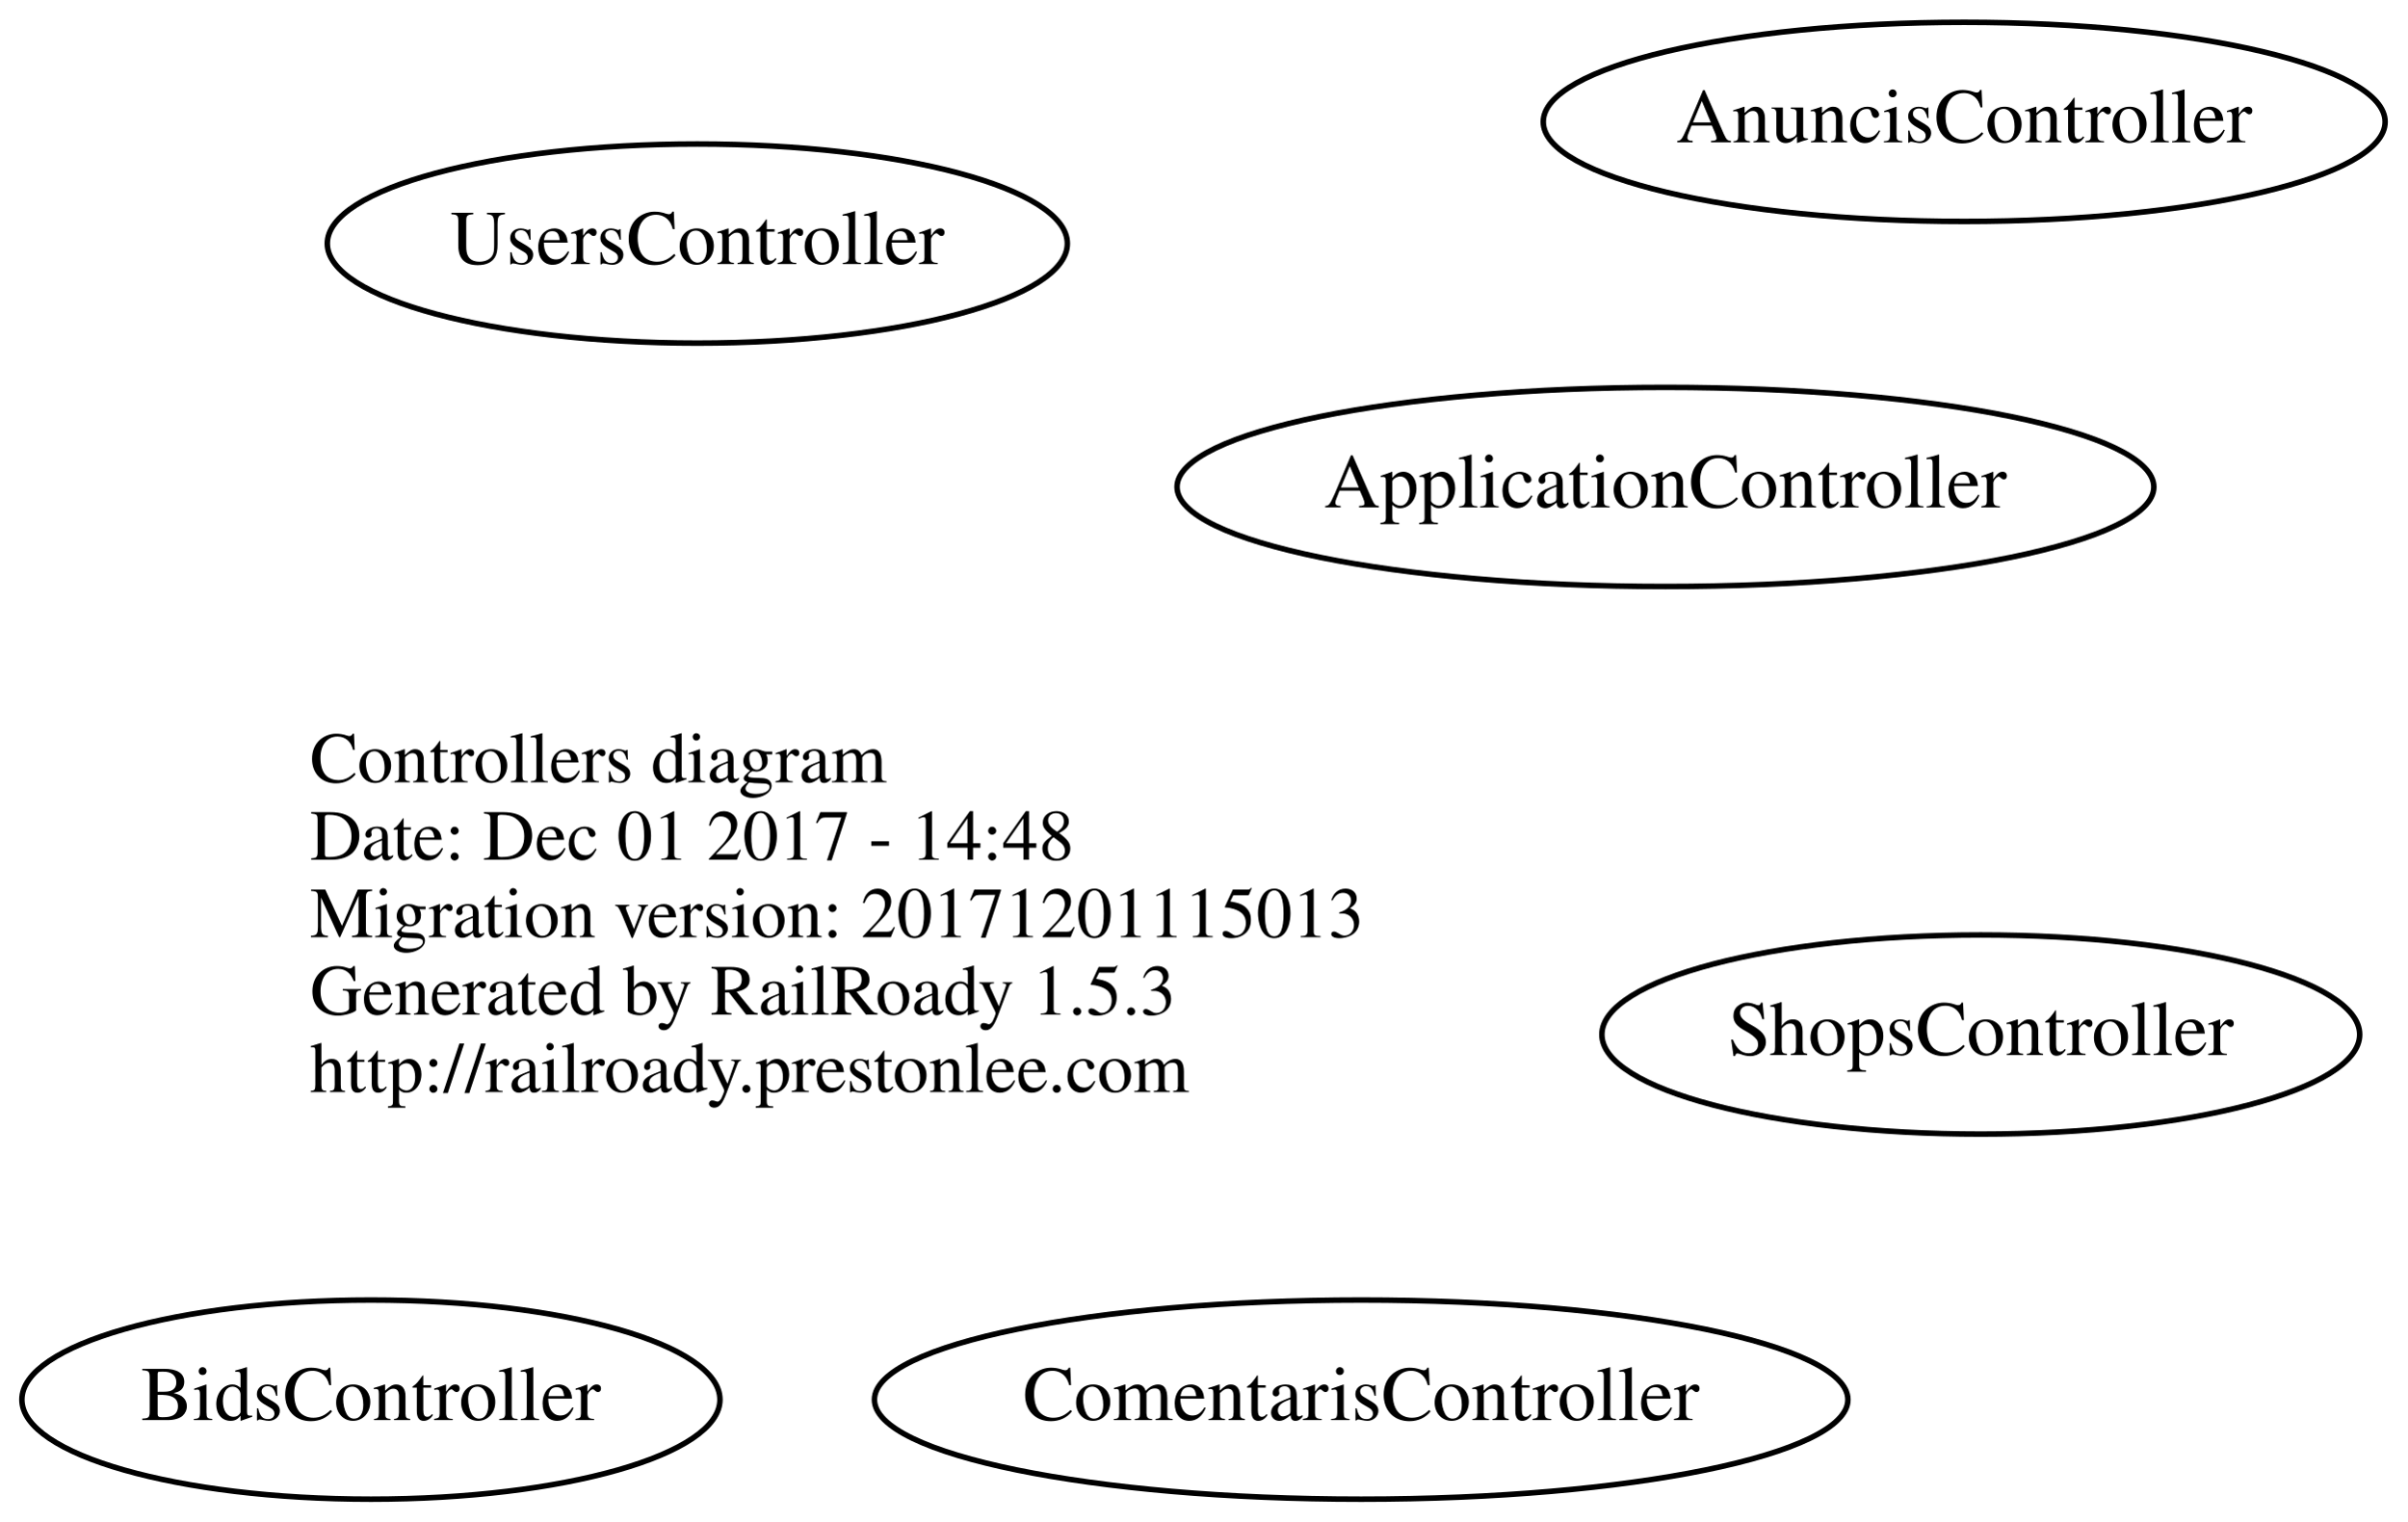
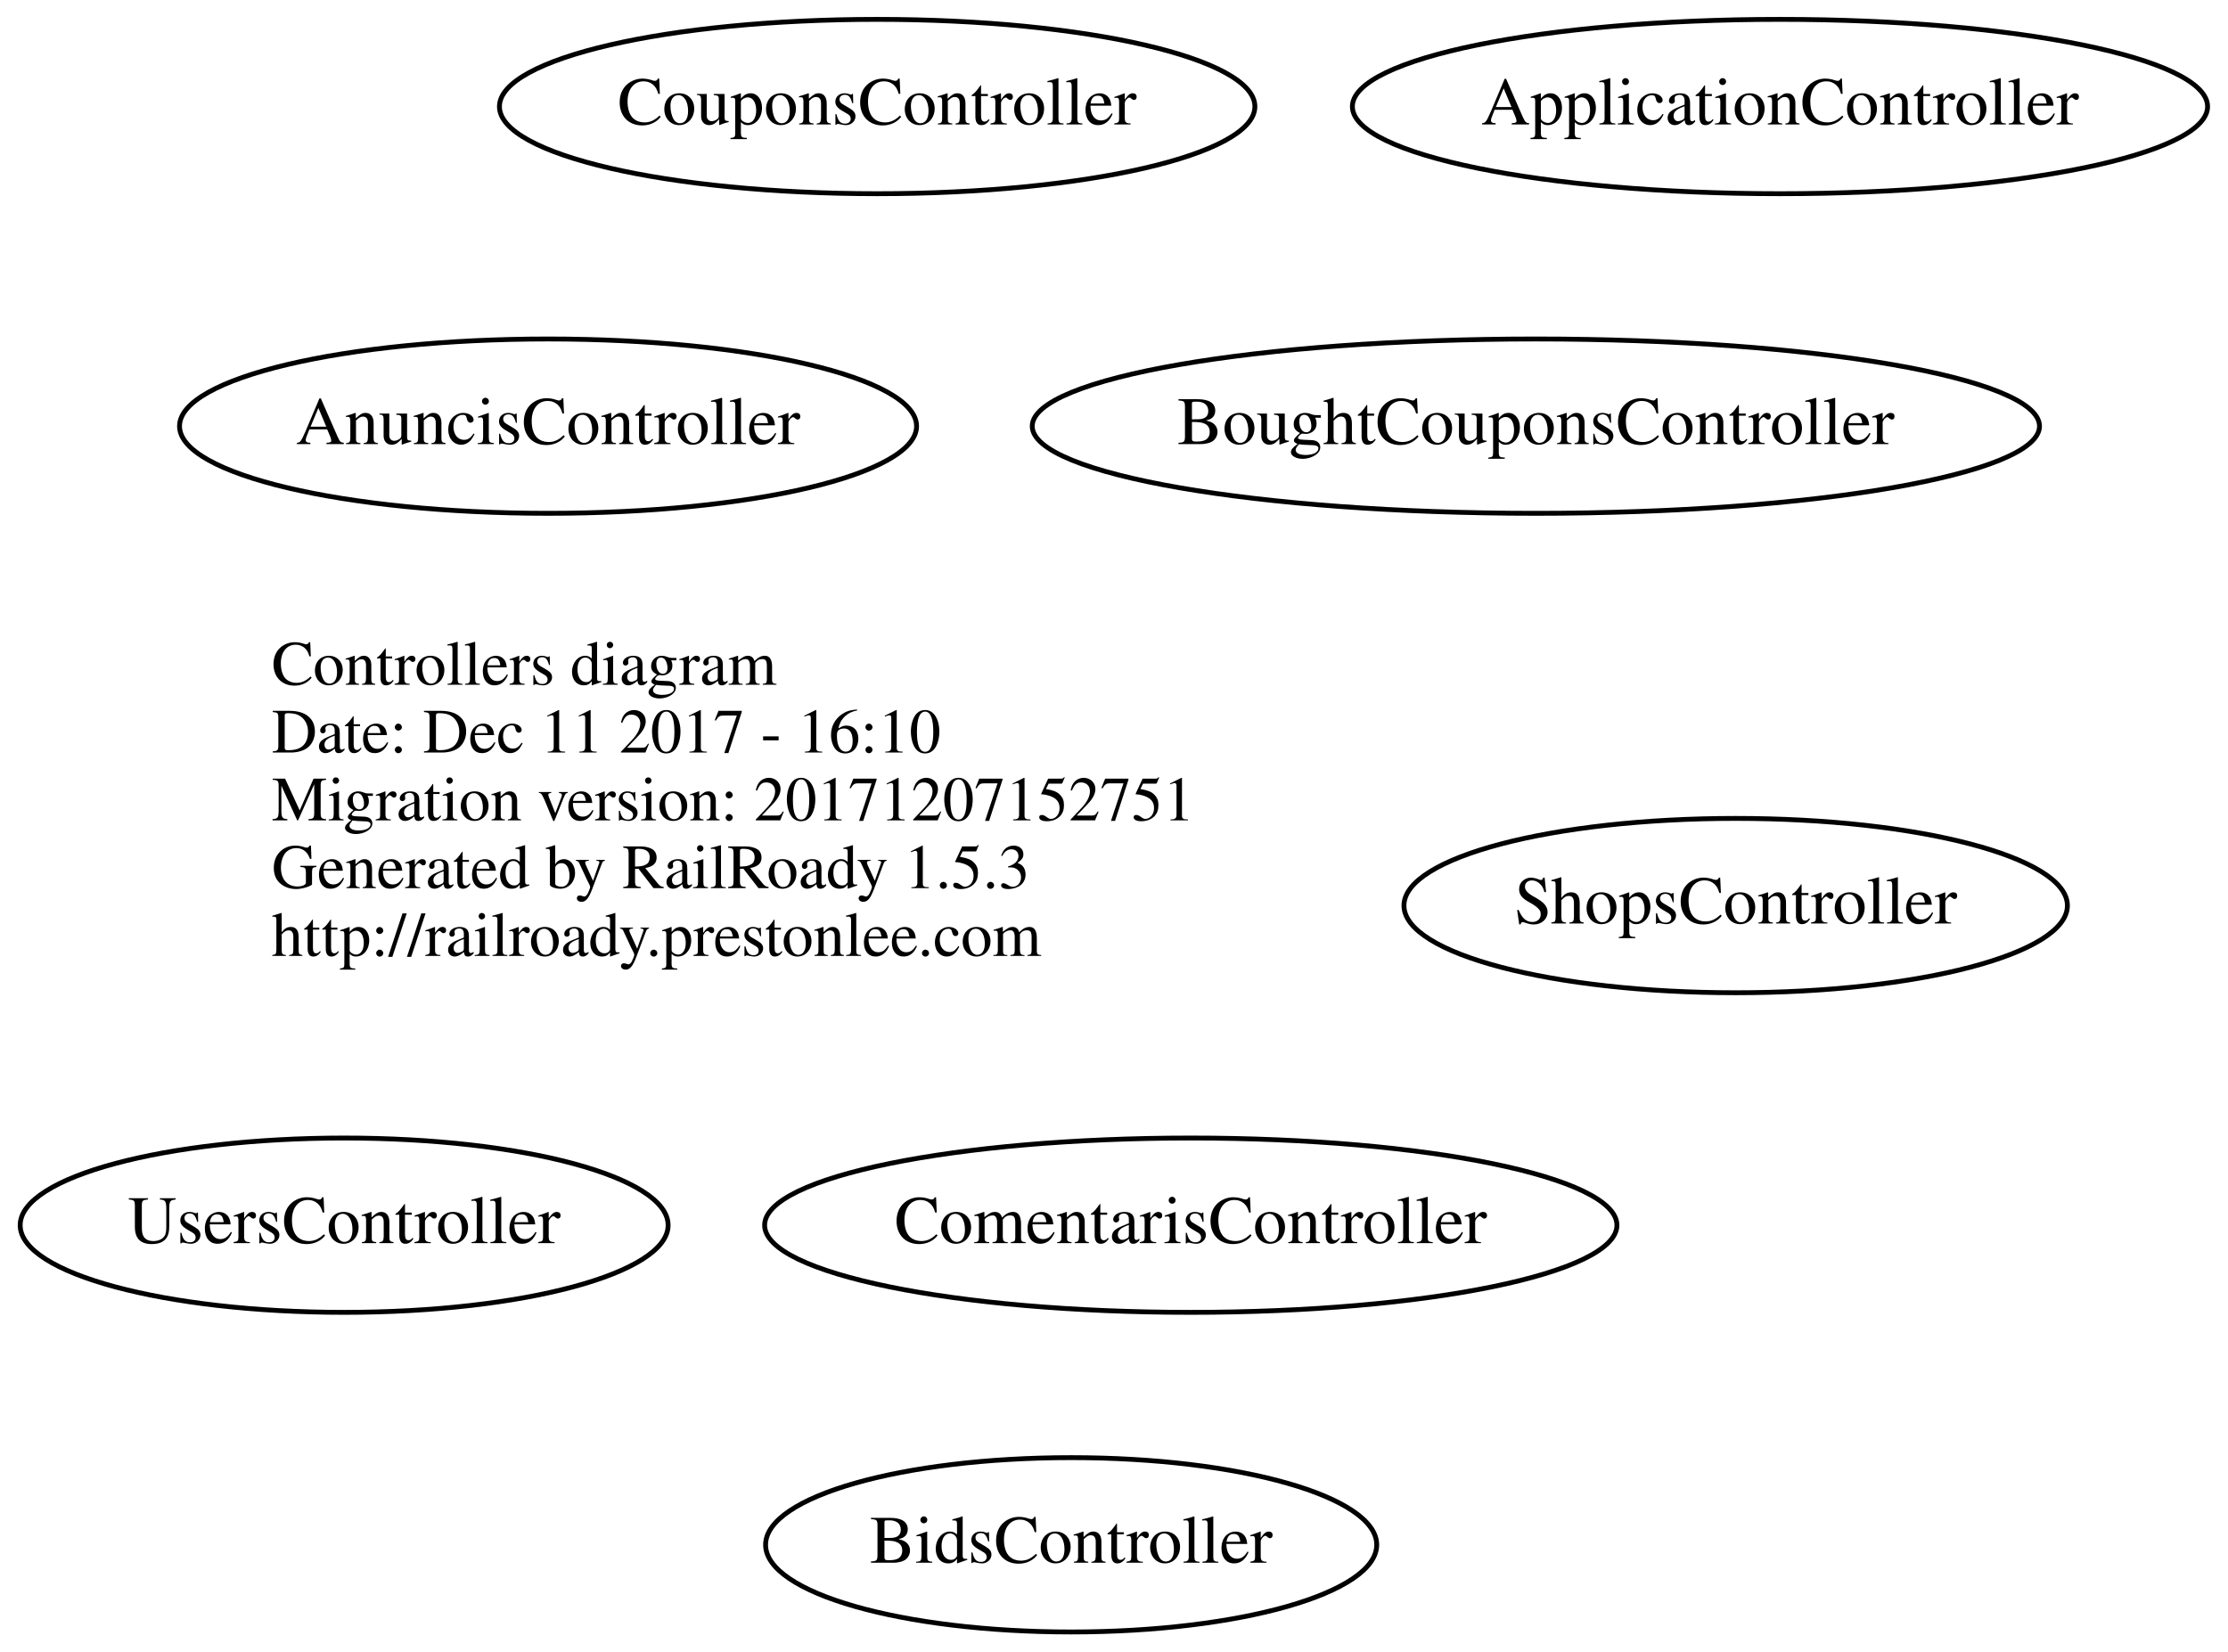
- <svg xmlns="http://www.w3.org/2000/svg" width="435pt" height="275pt" viewBox="0.00 0.00 435.09 275.00">
-   <g id="graph0" class="graph" transform="scale(1 1) rotate(0) translate(158.044 161)">
-     <polygon fill="none" stroke="none" points="-158.044,114 -158.044,-161 277.043,-161 277.043,114 -158.044,114" />
+ <svg xmlns="http://www.w3.org/2000/svg" width="460pt" height="341pt" viewBox="0.00 0.00 459.78 341.00">
+   <g id="graph0" class="graph" transform="scale(1 1) rotate(0) translate(4 337)">
+     <polygon fill="none" stroke="none" points="-4,4 -4,-337 455.784,-337 455.784,4 -4,4" />
    <g id="node1" class="node">
-       <text text-anchor="start" x="-102" y="-19.6" font-family="Times,serif" font-size="13.00">Controllers diagram</text>
-       <text text-anchor="start" x="-102" y="-5.6" font-family="Times,serif" font-size="13.00">Date: Dec 01 2017 - 14:48</text>
-       <text text-anchor="start" x="-102" y="8.4" font-family="Times,serif" font-size="13.00">Migration version: 20171201115013</text>
-       <text text-anchor="start" x="-102" y="22.4" font-family="Times,serif" font-size="13.00">Generated by RailRoady 1.5.3</text>
-       <text text-anchor="start" x="-102" y="36.4" font-family="Times,serif" font-size="13.00">http://railroady.prestonlee.com</text>
+       <text text-anchor="start" x="52" y="-195.6" font-family="Times,serif" font-size="13.00">Controllers diagram</text>
+       <text text-anchor="start" x="52" y="-181.6" font-family="Times,serif" font-size="13.00">Date: Dec 11 2017 - 16:10</text>
+       <text text-anchor="start" x="52" y="-167.6" font-family="Times,serif" font-size="13.00">Migration version: 20171207152751</text>
+       <text text-anchor="start" x="52" y="-153.6" font-family="Times,serif" font-size="13.00">Generated by RailRoady 1.5.3</text>
+       <text text-anchor="start" x="52" y="-139.6" font-family="Times,serif" font-size="13.00">http://railroady.prestonlee.com</text>
    </g>
    <g id="node2" class="node">
-       <ellipse fill="none" stroke="black" cx="-91" cy="92" rx="63.089" ry="18" />
-       <text text-anchor="middle" x="-91" y="95.7" font-family="Times,serif" font-size="14.00">BidsController</text>
+       <ellipse fill="none" stroke="black" cx="241.742" cy="-84" rx="87.985" ry="18" />
+       <text text-anchor="middle" x="241.742" y="-80.3" font-family="Times,serif" font-size="14.00">ComentarisController</text>
    </g>
    <g id="node3" class="node">
-       <ellipse fill="none" stroke="black" cx="197" cy="-139" rx="76.087" ry="18" />
-       <text text-anchor="middle" x="197" y="-135.3" font-family="Times,serif" font-size="14.00">AnuncisController</text>
+       <ellipse fill="none" stroke="black" cx="217.044" cy="-18" rx="63.089" ry="18" />
+       <text text-anchor="middle" x="217.044" y="-14.3" font-family="Times,serif" font-size="14.00">BidsController</text>
    </g>
    <g id="node4" class="node">
-       <ellipse fill="none" stroke="black" cx="-32" cy="-117" rx="66.888" ry="18" />
-       <text text-anchor="middle" x="-32" y="-113.3" font-family="Times,serif" font-size="14.00">UsersController</text>
+       <ellipse fill="none" stroke="black" cx="176.993" cy="-315" rx="77.986" ry="18" />
+       <text text-anchor="middle" x="176.993" y="-311.3" font-family="Times,serif" font-size="14.00">CouponsController</text>
    </g>
    <g id="node5" class="node">
-       <ellipse fill="none" stroke="black" cx="200" cy="26" rx="68.489" ry="18" />
-       <text text-anchor="middle" x="200" y="29.7" font-family="Times,serif" font-size="14.00">ShopsController</text>
+       <ellipse fill="none" stroke="black" cx="312.991" cy="-249" rx="103.982" ry="18" />
+       <text text-anchor="middle" x="312.991" y="-245.3" font-family="Times,serif" font-size="14.00">BoughtCouponsController</text>
    </g>
    <g id="node6" class="node">
-       <ellipse fill="none" stroke="black" cx="143" cy="-73" rx="88.284" ry="18" />
-       <text text-anchor="middle" x="143" y="-69.3" font-family="Times,serif" font-size="14.00">ApplicationController</text>
+       <ellipse fill="none" stroke="black" cx="109.043" cy="-249" rx="76.087" ry="18" />
+       <text text-anchor="middle" x="109.043" y="-245.3" font-family="Times,serif" font-size="14.00">AnuncisController</text>
    </g>
    <g id="node7" class="node">
-       <ellipse fill="none" stroke="black" cx="88" cy="92" rx="87.985" ry="18" />
-       <text text-anchor="middle" x="88" y="95.7" font-family="Times,serif" font-size="14.00">ComentarisController</text>
+       <ellipse fill="none" stroke="black" cx="354.244" cy="-150" rx="68.489" ry="18" />
+       <text text-anchor="middle" x="354.244" y="-146.3" font-family="Times,serif" font-size="14.00">ShopsController</text>
+     </g>
+     <g id="node8" class="node">
+       <ellipse fill="none" stroke="black" cx="66.944" cy="-84" rx="66.888" ry="18" />
+       <text text-anchor="middle" x="66.944" y="-80.3" font-family="Times,serif" font-size="14.00">UsersController</text>
+     </g>
+     <g id="node9" class="node">
+       <ellipse fill="none" stroke="black" cx="363.392" cy="-315" rx="88.284" ry="18" />
+       <text text-anchor="middle" x="363.392" y="-311.3" font-family="Times,serif" font-size="14.00">ApplicationController</text>
    </g>
  </g>
</svg>
